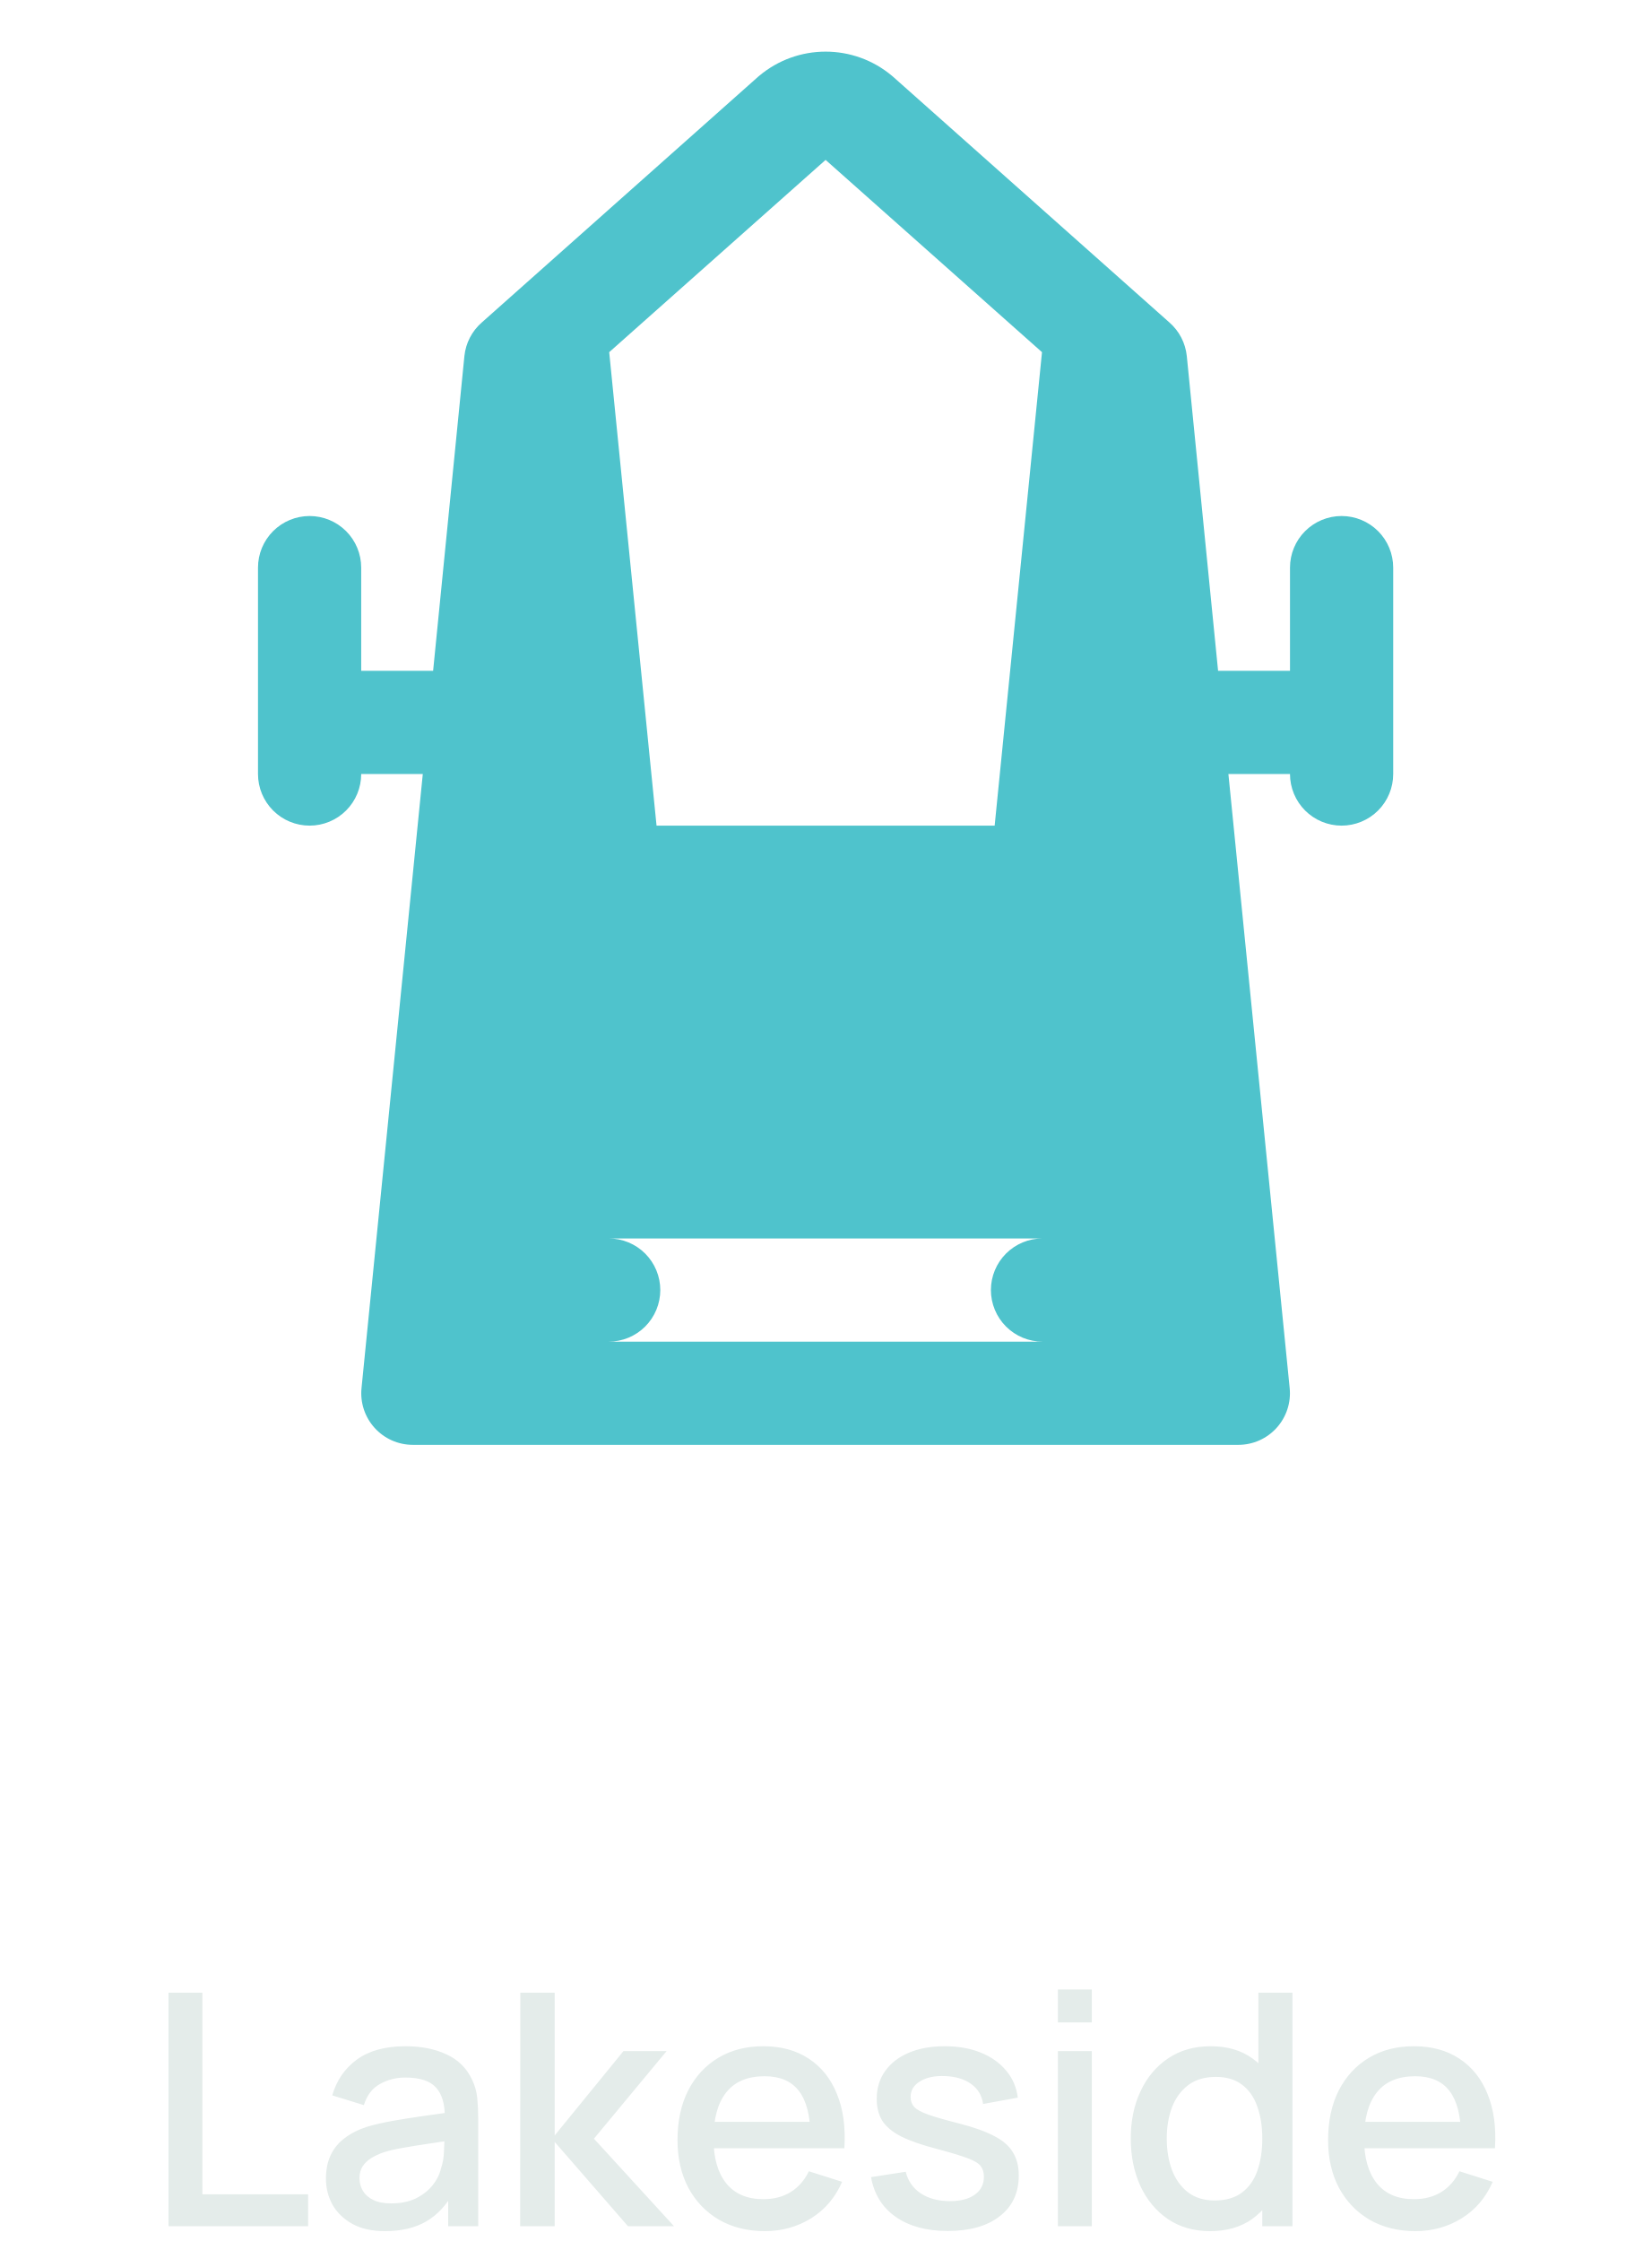
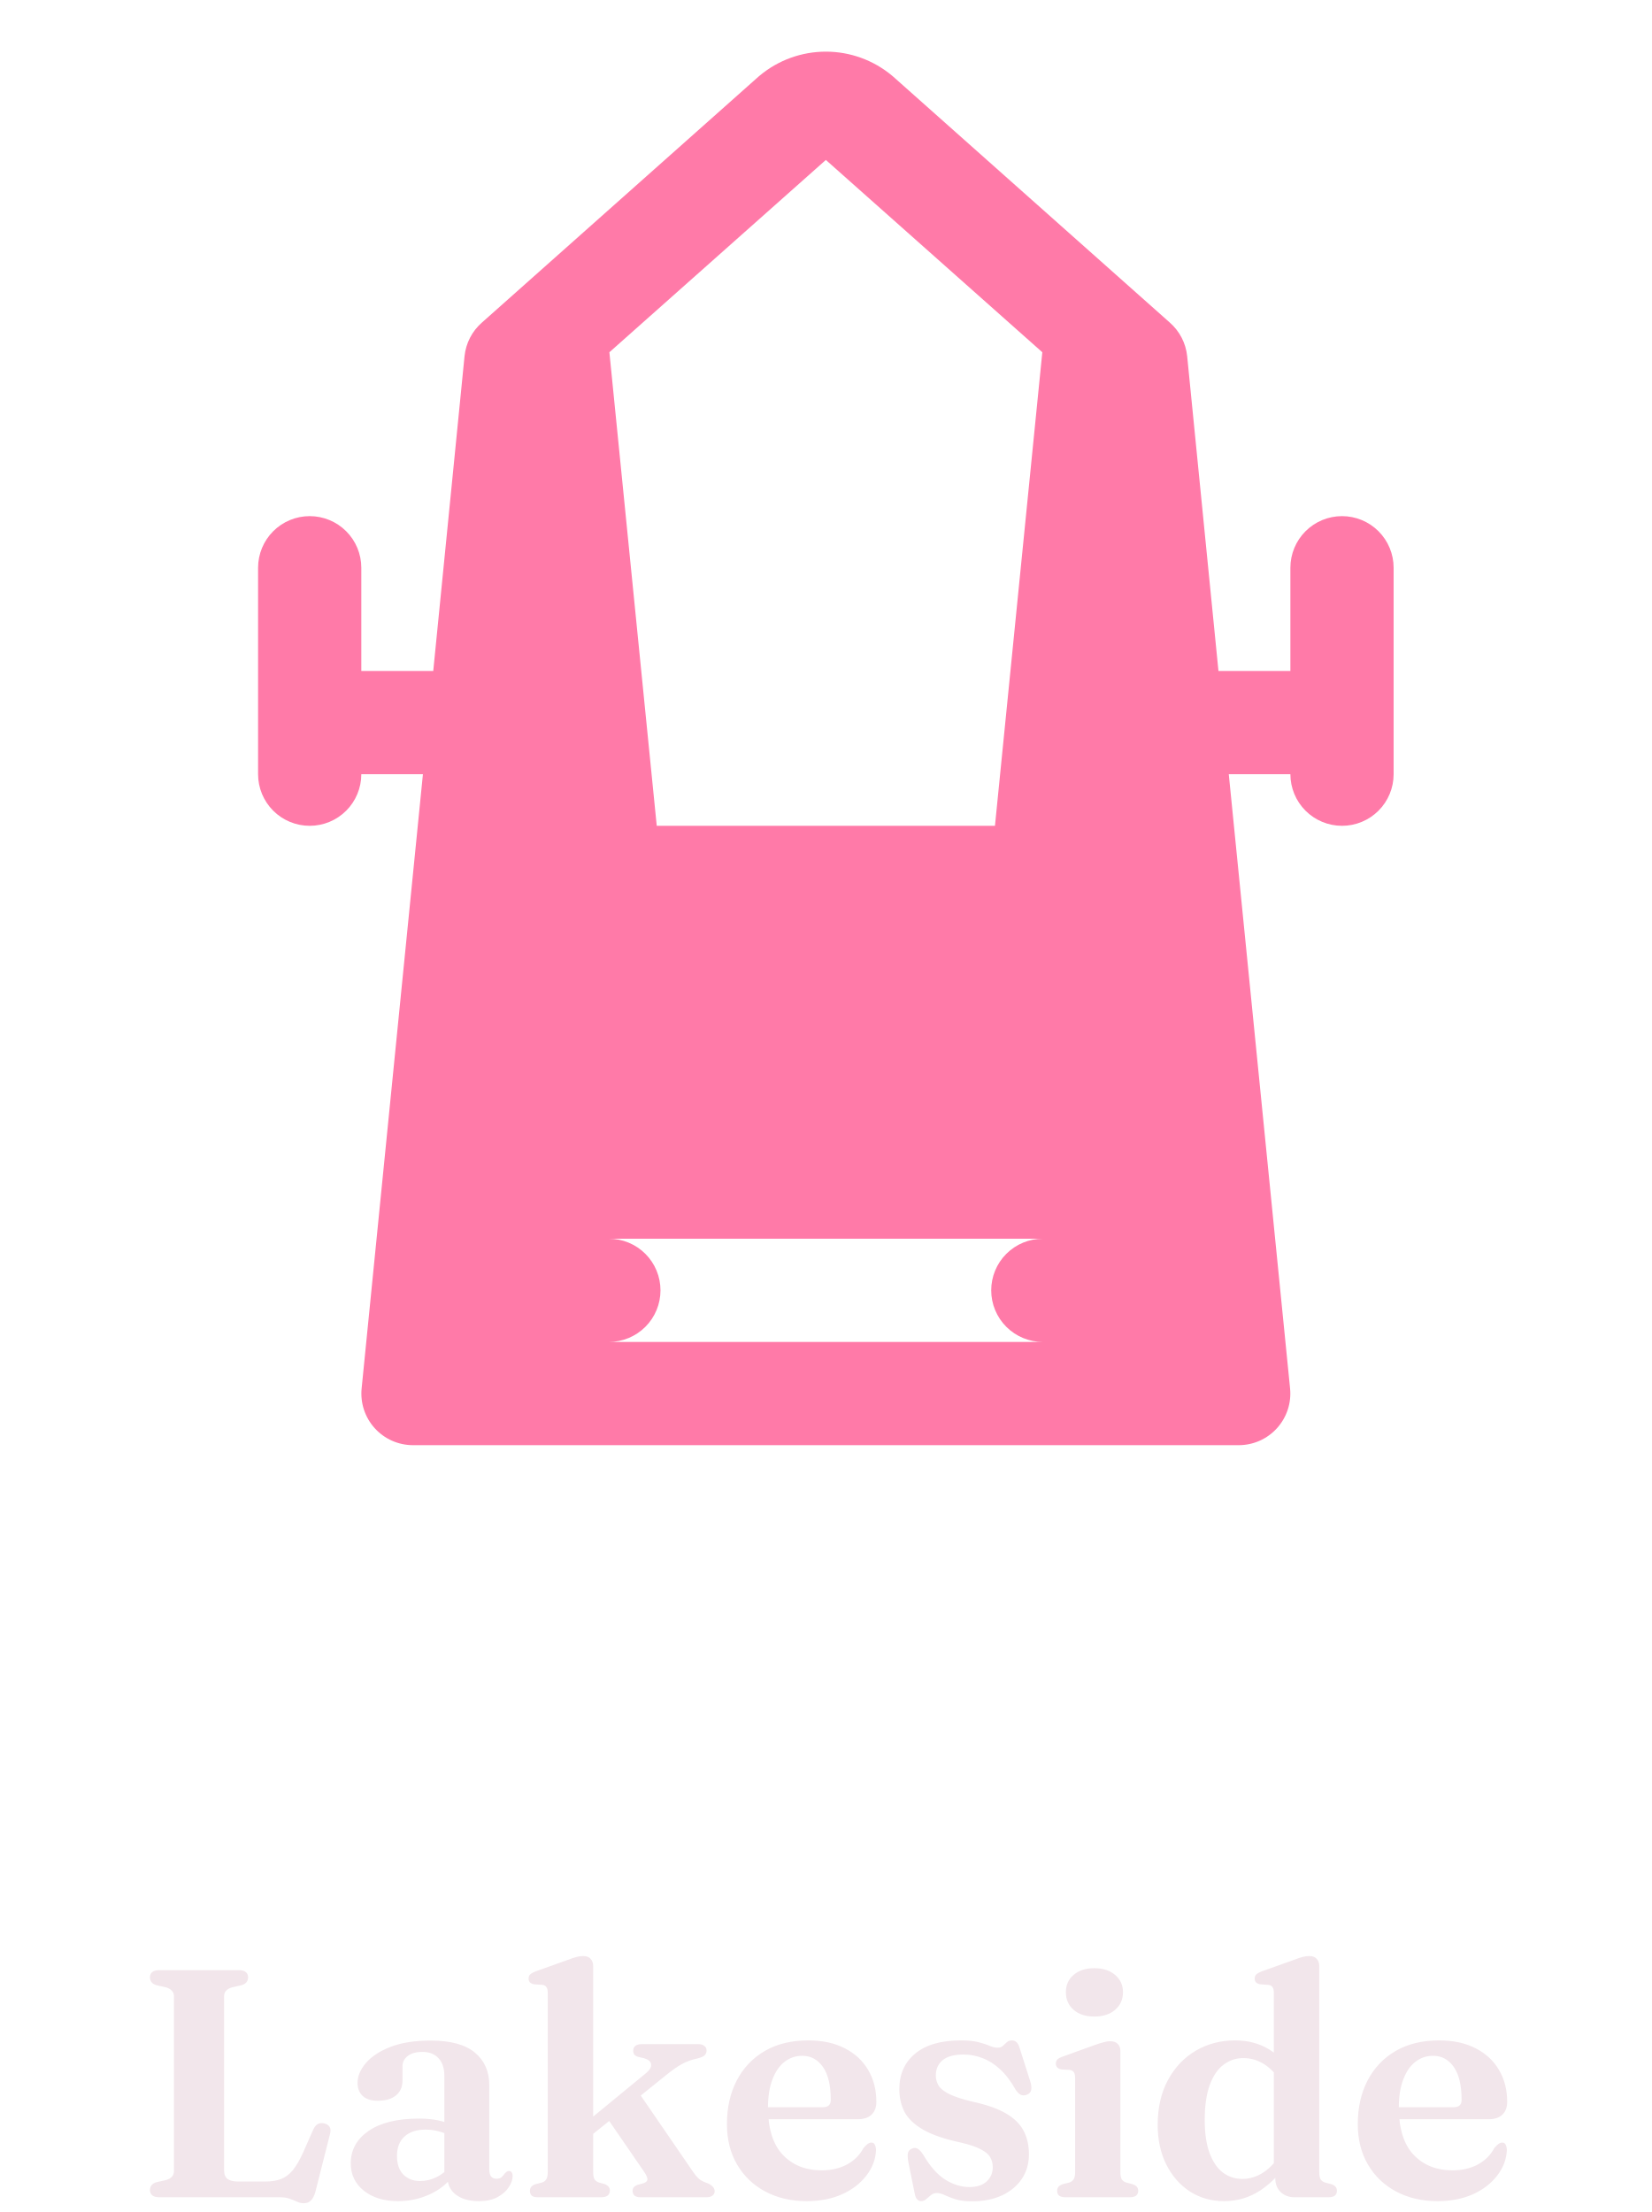
- <svg xmlns="http://www.w3.org/2000/svg" width="112" height="152" viewBox="0 0 112 152" fill="none">
-   <path d="M91 35C90.072 35 89.181 35.369 88.525 36.025C87.869 36.681 87.5 37.572 87.5 38.5V45.5H82.622L80.5 24.15C80.409 23.27 79.989 22.457 79.323 21.875L60.568 5.197L60.48 5.123C59.222 4.075 57.637 3.502 56 3.502C54.363 3.502 52.778 4.075 51.52 5.123L51.432 5.197L32.677 21.875C32.011 22.457 31.591 23.27 31.5 24.15L29.378 45.5H24.5V38.5C24.5 37.572 24.131 36.681 23.475 36.025C22.819 35.369 21.928 35 21 35C20.072 35 19.181 35.369 18.525 36.025C17.869 36.681 17.5 37.572 17.5 38.5V52.5C17.5 53.428 17.869 54.319 18.525 54.975C19.181 55.631 20.072 56 21 56C21.928 56 22.819 55.631 23.475 54.975C24.131 54.319 24.5 53.428 24.5 52.5H28.678L24.522 94.15C24.473 94.636 24.526 95.127 24.679 95.592C24.831 96.056 25.079 96.484 25.407 96.846C25.735 97.209 26.135 97.499 26.581 97.698C27.028 97.896 27.511 97.999 28 98H84C84.489 97.999 84.972 97.896 85.419 97.698C85.865 97.499 86.265 97.209 86.593 96.846C86.92 96.484 87.168 96.056 87.321 95.592C87.474 95.127 87.527 94.636 87.478 94.15L83.322 52.5H87.5C87.5 53.428 87.869 54.319 88.525 54.975C89.181 55.631 90.072 56 91 56C91.928 56 92.819 55.631 93.475 54.975C94.131 54.319 94.5 53.428 94.5 52.5V38.5C94.5 37.572 94.131 36.681 93.475 36.025C92.819 35.369 91.928 35 91 35ZM56 10.846L70.678 23.887L67.467 56H44.533L41.322 23.887L56 10.846ZM47.088 66.5H64.912C65.84 66.5 66.73 66.131 67.387 65.475C68.043 64.819 68.412 63.928 68.412 63C68.412 62.072 68.043 61.181 67.387 60.525C66.73 59.869 65.84 59.5 64.912 59.5H47.088C46.16 59.5 45.27 59.869 44.613 60.525C43.957 61.181 43.588 62.072 43.588 63C43.588 63.928 43.957 64.819 44.613 65.475C45.27 66.131 46.16 66.5 47.088 66.5ZM70.713 91H41.287C42.215 91 43.105 90.631 43.762 89.975C44.418 89.319 44.787 88.428 44.787 87.5C44.787 86.572 44.418 85.681 43.762 85.025C43.105 84.369 42.215 84 41.287 84H70.713C69.785 84 68.895 84.369 68.238 85.025C67.582 85.681 67.213 86.572 67.213 87.5C67.213 88.428 67.582 89.319 68.238 89.975C68.895 90.631 69.785 91 70.713 91Z" fill="#4FC3CC" />
-   <path d="M11.429 151V135.16H13.728V148.833H20.9V151H11.429ZM26.122 151.33C25.242 151.33 24.506 151.169 23.912 150.846C23.317 150.516 22.866 150.083 22.558 149.548C22.258 149.005 22.108 148.411 22.108 147.766C22.108 147.165 22.214 146.637 22.427 146.182C22.639 145.727 22.954 145.342 23.372 145.027C23.791 144.704 24.304 144.444 24.913 144.246C25.441 144.092 26.038 143.956 26.706 143.839C27.373 143.722 28.073 143.612 28.806 143.509C29.547 143.406 30.28 143.304 31.006 143.201L30.171 143.663C30.185 142.732 29.987 142.042 29.576 141.595C29.173 141.14 28.477 140.913 27.486 140.913C26.863 140.913 26.291 141.06 25.77 141.353C25.25 141.639 24.887 142.116 24.681 142.783L22.537 142.123C22.83 141.104 23.387 140.293 24.209 139.692C25.037 139.091 26.137 138.79 27.509 138.79C28.572 138.79 29.496 138.973 30.28 139.34C31.073 139.699 31.652 140.271 32.019 141.056C32.209 141.445 32.327 141.855 32.37 142.288C32.414 142.721 32.437 143.186 32.437 143.685V151H30.401V148.283L30.797 148.635C30.306 149.544 29.679 150.223 28.916 150.67C28.161 151.11 27.23 151.33 26.122 151.33ZM26.529 149.449C27.182 149.449 27.743 149.335 28.212 149.108C28.682 148.873 29.059 148.576 29.346 148.217C29.631 147.858 29.819 147.484 29.907 147.095C30.031 146.743 30.101 146.347 30.116 145.907C30.137 145.467 30.148 145.115 30.148 144.851L30.896 145.126C30.171 145.236 29.511 145.335 28.916 145.423C28.323 145.511 27.784 145.599 27.299 145.687C26.823 145.768 26.398 145.867 26.023 145.984C25.708 146.094 25.426 146.226 25.177 146.38C24.934 146.534 24.74 146.721 24.593 146.941C24.454 147.161 24.384 147.429 24.384 147.744C24.384 148.052 24.462 148.338 24.616 148.602C24.77 148.859 25.004 149.064 25.32 149.218C25.635 149.372 26.038 149.449 26.529 149.449ZM35.282 151L35.293 135.16H37.625V144.84L42.289 139.12H45.215L40.287 145.06L45.721 151H42.597L37.625 145.28V151H35.282ZM51.884 151.33C50.703 151.33 49.666 151.073 48.771 150.56C47.884 150.039 47.191 149.317 46.692 148.393C46.201 147.462 45.955 146.384 45.955 145.159C45.955 143.861 46.197 142.735 46.681 141.782C47.172 140.829 47.855 140.092 48.727 139.571C49.6 139.05 50.615 138.79 51.774 138.79C52.984 138.79 54.014 139.072 54.865 139.637C55.716 140.194 56.35 140.99 56.768 142.024C57.194 143.058 57.362 144.286 57.274 145.709H54.975V144.873C54.961 143.494 54.697 142.475 54.183 141.815C53.677 141.155 52.904 140.825 51.862 140.825C50.711 140.825 49.846 141.188 49.266 141.914C48.687 142.64 48.397 143.689 48.397 145.06C48.397 146.365 48.687 147.377 49.266 148.096C49.846 148.807 50.681 149.163 51.774 149.163C52.493 149.163 53.112 149.002 53.633 148.679C54.161 148.349 54.572 147.88 54.865 147.271L57.12 147.986C56.658 149.049 55.958 149.874 55.019 150.461C54.081 151.04 53.035 151.33 51.884 151.33ZM47.649 145.709V143.916H56.13V145.709H47.649ZM64.285 151.319C62.84 151.319 61.663 151 60.754 150.362C59.845 149.724 59.288 148.826 59.082 147.667L61.436 147.304C61.583 147.92 61.92 148.408 62.448 148.767C62.983 149.119 63.647 149.295 64.439 149.295C65.158 149.295 65.719 149.148 66.122 148.855C66.533 148.562 66.738 148.158 66.738 147.645C66.738 147.344 66.665 147.102 66.518 146.919C66.379 146.728 66.082 146.549 65.627 146.38C65.172 146.211 64.48 146.002 63.548 145.753C62.529 145.489 61.718 145.207 61.117 144.906C60.523 144.598 60.098 144.242 59.841 143.839C59.592 143.428 59.467 142.933 59.467 142.354C59.467 141.635 59.658 141.008 60.039 140.473C60.42 139.938 60.956 139.523 61.645 139.23C62.342 138.937 63.156 138.79 64.087 138.79C64.996 138.79 65.807 138.933 66.518 139.219C67.23 139.505 67.805 139.912 68.245 140.44C68.685 140.961 68.949 141.573 69.037 142.277L66.683 142.706C66.603 142.134 66.335 141.683 65.88 141.353C65.425 141.023 64.835 140.843 64.109 140.814C63.413 140.785 62.848 140.902 62.415 141.166C61.983 141.423 61.766 141.778 61.766 142.233C61.766 142.497 61.847 142.721 62.008 142.904C62.177 143.087 62.499 143.263 62.976 143.432C63.453 143.601 64.157 143.802 65.088 144.037C66.085 144.294 66.877 144.58 67.464 144.895C68.051 145.203 68.469 145.573 68.718 146.006C68.975 146.431 69.103 146.948 69.103 147.557C69.103 148.73 68.674 149.651 67.816 150.318C66.966 150.985 65.788 151.319 64.285 151.319ZM71.757 137.173V134.94H74.056V137.173H71.757ZM71.757 151V139.12H74.056V151H71.757ZM82.078 151.33C80.971 151.33 80.014 151.055 79.207 150.505C78.408 149.955 77.788 149.207 77.348 148.261C76.916 147.308 76.699 146.237 76.699 145.049C76.699 143.854 76.919 142.787 77.359 141.848C77.799 140.902 78.423 140.158 79.229 139.615C80.043 139.065 81.008 138.79 82.122 138.79C83.244 138.79 84.187 139.065 84.949 139.615C85.719 140.158 86.299 140.902 86.687 141.848C87.083 142.794 87.281 143.861 87.281 145.049C87.281 146.237 87.083 147.304 86.687 148.25C86.291 149.196 85.708 149.948 84.938 150.505C84.168 151.055 83.215 151.33 82.078 151.33ZM82.397 149.251C83.153 149.251 83.769 149.071 84.245 148.712C84.722 148.353 85.07 147.858 85.29 147.227C85.51 146.596 85.62 145.87 85.62 145.049C85.62 144.228 85.507 143.502 85.279 142.871C85.059 142.24 84.715 141.749 84.245 141.397C83.783 141.045 83.193 140.869 82.474 140.869C81.712 140.869 81.085 141.056 80.593 141.43C80.102 141.804 79.735 142.306 79.493 142.937C79.259 143.568 79.141 144.272 79.141 145.049C79.141 145.834 79.259 146.545 79.493 147.183C79.735 147.814 80.095 148.316 80.571 148.69C81.055 149.064 81.664 149.251 82.397 149.251ZM85.62 151V142.453H85.356V135.16H87.666V151H85.62ZM96.013 151.33C94.832 151.33 93.795 151.073 92.9 150.56C92.013 150.039 91.32 149.317 90.821 148.393C90.33 147.462 90.084 146.384 90.084 145.159C90.084 143.861 90.326 142.735 90.81 141.782C91.301 140.829 91.983 140.092 92.856 139.571C93.729 139.05 94.744 138.79 95.903 138.79C97.113 138.79 98.143 139.072 98.994 139.637C99.845 140.194 100.479 140.99 100.897 142.024C101.322 143.058 101.491 144.286 101.403 145.709H99.104V144.873C99.089 143.494 98.825 142.475 98.312 141.815C97.806 141.155 97.032 140.825 95.991 140.825C94.84 140.825 93.974 141.188 93.395 141.914C92.816 142.64 92.526 143.689 92.526 145.06C92.526 146.365 92.816 147.377 93.395 148.096C93.974 148.807 94.81 149.163 95.903 149.163C96.622 149.163 97.241 149.002 97.762 148.679C98.29 148.349 98.701 147.88 98.994 147.271L101.249 147.986C100.787 149.049 100.087 149.874 99.148 150.461C98.209 151.04 97.164 151.33 96.013 151.33ZM91.778 145.709V143.916H100.259V145.709H91.778Z" fill="#E4ECEA" />
+ <svg xmlns="http://www.w3.org/2000/svg" width="112" height="150" viewBox="0 0 112 150" fill="none">
+   <path d="M91 35C90.072 35 89.181 35.369 88.525 36.025C87.869 36.681 87.5 37.572 87.5 38.5V45.5H82.622L80.5 24.15C80.409 23.27 79.989 22.457 79.323 21.875L60.568 5.197L60.48 5.123C59.222 4.075 57.637 3.502 56 3.502C54.363 3.502 52.778 4.075 51.52 5.123L51.432 5.197L32.677 21.875C32.011 22.457 31.591 23.27 31.5 24.15L29.378 45.5H24.5V38.5C24.5 37.572 24.131 36.681 23.475 36.025C22.819 35.369 21.928 35 21 35C20.072 35 19.181 35.369 18.525 36.025C17.869 36.681 17.5 37.572 17.5 38.5V52.5C17.5 53.428 17.869 54.319 18.525 54.975C19.181 55.631 20.072 56 21 56C21.928 56 22.819 55.631 23.475 54.975C24.131 54.319 24.5 53.428 24.5 52.5H28.678L24.522 94.15C24.473 94.636 24.526 95.127 24.679 95.592C24.831 96.056 25.079 96.484 25.407 96.846C25.735 97.209 26.135 97.499 26.581 97.698C27.028 97.896 27.511 97.999 28 98H84C84.489 97.999 84.972 97.896 85.419 97.698C85.865 97.499 86.265 97.209 86.593 96.846C86.92 96.484 87.168 96.056 87.321 95.592C87.474 95.127 87.527 94.636 87.478 94.15L83.322 52.5H87.5C87.5 53.428 87.869 54.319 88.525 54.975C89.181 55.631 90.072 56 91 56C91.928 56 92.819 55.631 93.475 54.975C94.131 54.319 94.5 53.428 94.5 52.5V38.5C94.5 37.572 94.131 36.681 93.475 36.025C92.819 35.369 91.928 35 91 35ZM56 10.846L70.678 23.887L67.467 56H44.533L41.322 23.887L56 10.846ZM47.088 66.5H64.912C65.84 66.5 66.73 66.131 67.387 65.475C68.043 64.819 68.412 63.928 68.412 63C68.412 62.072 68.043 61.181 67.387 60.525C66.73 59.869 65.84 59.5 64.912 59.5H47.088C46.16 59.5 45.27 59.869 44.613 60.525C43.957 61.181 43.588 62.072 43.588 63C43.588 63.928 43.957 64.819 44.613 65.475C45.27 66.131 46.16 66.5 47.088 66.5ZM70.713 91H41.287C42.215 91 43.105 90.631 43.762 89.975C44.418 89.319 44.787 88.428 44.787 87.5C44.787 86.572 44.418 85.681 43.762 85.025C43.105 84.369 42.215 84 41.287 84H70.713C69.785 84 68.895 84.369 68.238 85.025C67.582 85.681 67.213 86.572 67.213 87.5C67.213 88.428 67.582 89.319 68.238 89.975C68.895 90.631 69.785 91 70.713 91Z" fill="#FF7AA8" />
+   <path d="M16.372 134.623L15.734 134.766C15.558 134.817 15.422 134.894 15.327 134.997C15.239 135.092 15.195 135.221 15.195 135.382V147.163C15.195 147.442 15.272 147.64 15.426 147.757C15.587 147.874 15.829 147.933 16.152 147.933H17.989C18.4 147.933 18.752 147.878 19.045 147.768C19.338 147.658 19.606 147.46 19.848 147.174C20.09 146.881 20.332 146.463 20.574 145.92L21.256 144.38C21.344 144.204 21.447 144.087 21.564 144.028C21.689 143.962 21.832 143.951 21.993 143.995C22.169 144.039 22.29 144.12 22.356 144.237C22.422 144.354 22.429 144.512 22.378 144.71L21.388 148.626C21.315 148.89 21.216 149.084 21.091 149.209C20.974 149.341 20.805 149.407 20.585 149.407C20.431 149.407 20.281 149.37 20.134 149.297C19.987 149.231 19.822 149.165 19.639 149.099C19.463 149.033 19.243 149 18.979 149H10.806C10.586 149 10.425 148.956 10.322 148.868C10.219 148.78 10.168 148.663 10.168 148.516C10.168 148.245 10.318 148.065 10.619 147.977L11.257 147.834C11.433 147.783 11.565 147.709 11.653 147.614C11.748 147.511 11.796 147.379 11.796 147.218V135.382C11.796 135.221 11.748 135.092 11.653 134.997C11.565 134.894 11.433 134.817 11.257 134.766L10.619 134.623C10.318 134.535 10.168 134.355 10.168 134.084C10.168 133.93 10.219 133.813 10.322 133.732C10.425 133.644 10.586 133.6 10.806 133.6H16.185C16.405 133.6 16.566 133.644 16.669 133.732C16.772 133.813 16.823 133.93 16.823 134.084C16.823 134.355 16.673 134.535 16.372 134.623ZM30.34 147.614V147.394L30.131 147.35V140.772C30.131 140.251 29.999 139.852 29.735 139.573C29.479 139.287 29.116 139.144 28.646 139.144C28.206 139.144 27.869 139.239 27.634 139.43C27.407 139.613 27.293 139.841 27.293 140.112V141.08C27.293 141.513 27.147 141.85 26.853 142.092C26.56 142.334 26.149 142.455 25.621 142.455C25.174 142.455 24.833 142.349 24.598 142.136C24.364 141.916 24.246 141.619 24.246 141.245C24.246 140.79 24.433 140.343 24.807 139.903C25.189 139.456 25.746 139.089 26.479 138.803C27.22 138.517 28.129 138.374 29.207 138.374C30.549 138.374 31.547 138.645 32.199 139.188C32.852 139.731 33.178 140.468 33.178 141.399V147.119C33.178 147.324 33.219 147.482 33.299 147.592C33.387 147.695 33.508 147.746 33.662 147.746C33.824 147.746 33.945 147.706 34.025 147.625C34.106 147.544 34.176 147.464 34.234 147.383C34.271 147.339 34.311 147.302 34.355 147.273C34.399 147.236 34.451 147.218 34.509 147.218C34.597 147.218 34.66 147.251 34.696 147.317C34.74 147.376 34.762 147.456 34.762 147.559C34.762 147.801 34.674 148.054 34.498 148.318C34.33 148.582 34.077 148.806 33.739 148.989C33.402 149.172 32.98 149.264 32.474 149.264C31.822 149.264 31.301 149.117 30.912 148.824C30.531 148.531 30.34 148.127 30.34 147.614ZM23.784 146.701C23.784 145.792 24.188 145.058 24.994 144.501C25.808 143.944 26.949 143.665 28.415 143.665C28.892 143.665 29.321 143.705 29.702 143.786C30.084 143.867 30.414 143.973 30.692 144.105L30.461 144.787C30.205 144.67 29.944 144.578 29.68 144.512C29.424 144.446 29.145 144.413 28.844 144.413C28.243 144.413 27.77 144.571 27.425 144.886C27.088 145.194 26.919 145.63 26.919 146.195C26.919 146.745 27.062 147.167 27.348 147.46C27.642 147.753 28.019 147.9 28.481 147.9C28.87 147.9 29.244 147.812 29.603 147.636C29.97 147.453 30.274 147.203 30.516 146.888L30.758 147.493C30.355 148.058 29.816 148.494 29.141 148.802C28.467 149.11 27.752 149.264 26.996 149.264C26.043 149.264 25.269 149.029 24.675 148.56C24.081 148.083 23.784 147.464 23.784 146.701ZM36.471 149C36.273 149 36.134 148.963 36.053 148.89C35.972 148.809 35.932 148.699 35.932 148.56C35.932 148.457 35.961 148.369 36.02 148.296C36.086 148.215 36.189 148.153 36.328 148.109L36.757 147.999C36.889 147.955 36.984 147.882 37.043 147.779C37.109 147.676 37.142 147.515 37.142 147.295V135.14C37.142 134.957 37.113 134.828 37.054 134.755C37.003 134.674 36.918 134.623 36.801 134.601L36.207 134.557C36.082 134.528 35.991 134.484 35.932 134.425C35.873 134.359 35.844 134.275 35.844 134.172C35.844 134.055 35.877 133.963 35.943 133.897C36.016 133.824 36.148 133.75 36.339 133.677L38.429 132.929C38.7 132.826 38.917 132.753 39.078 132.709C39.247 132.665 39.401 132.643 39.54 132.643C39.767 132.643 39.936 132.705 40.046 132.83C40.163 132.955 40.222 133.12 40.222 133.325V147.284C40.222 147.511 40.251 147.676 40.31 147.779C40.376 147.874 40.475 147.948 40.607 147.999L41.014 148.109C41.241 148.204 41.355 148.347 41.355 148.538C41.355 148.846 41.157 149 40.761 149H36.471ZM39.309 144.281L43.819 140.574C44.068 140.361 44.178 140.163 44.149 139.98C44.127 139.797 43.969 139.661 43.676 139.573L43.291 139.485C43.152 139.441 43.056 139.386 43.005 139.32C42.961 139.254 42.939 139.166 42.939 139.056C42.939 138.917 42.987 138.81 43.082 138.737C43.185 138.656 43.324 138.616 43.5 138.616H47.35C47.526 138.616 47.662 138.656 47.757 138.737C47.86 138.81 47.911 138.913 47.911 139.045C47.911 139.17 47.871 139.276 47.79 139.364C47.709 139.452 47.533 139.529 47.262 139.595C46.881 139.676 46.54 139.8 46.239 139.969C45.938 140.13 45.568 140.391 45.128 140.75L39.639 145.172L39.309 144.281ZM43.115 141.619L47.009 147.295C47.178 147.537 47.328 147.706 47.46 147.801C47.592 147.896 47.779 147.984 48.021 148.065C48.168 148.138 48.278 148.219 48.351 148.307C48.424 148.388 48.461 148.483 48.461 148.593C48.461 148.718 48.41 148.817 48.307 148.89C48.212 148.963 48.08 149 47.911 149H43.412C43.251 149 43.122 148.963 43.027 148.89C42.939 148.809 42.895 148.703 42.895 148.571C42.895 148.476 42.917 148.399 42.961 148.34C43.012 148.274 43.097 148.215 43.214 148.164L43.577 148.065C43.775 148.014 43.881 147.929 43.896 147.812C43.918 147.687 43.83 147.486 43.632 147.207L41.047 143.445L43.115 141.619ZM59.424 142.532C59.424 142.906 59.314 143.196 59.094 143.401C58.882 143.606 58.57 143.709 58.159 143.709H51.295V142.895H55.794C56.154 142.895 56.333 142.73 56.333 142.4C56.333 141.417 56.157 140.673 55.805 140.167C55.453 139.661 54.984 139.408 54.397 139.408C53.943 139.408 53.539 139.547 53.187 139.826C52.843 140.097 52.571 140.497 52.373 141.025C52.175 141.546 52.076 142.173 52.076 142.906C52.076 144.329 52.406 145.396 53.066 146.107C53.733 146.818 54.617 147.174 55.717 147.174C56.37 147.174 56.942 147.042 57.433 146.778C57.925 146.514 58.298 146.14 58.555 145.656C58.68 145.517 58.779 145.421 58.852 145.37C58.933 145.319 59.014 145.293 59.094 145.293C59.204 145.293 59.281 145.344 59.325 145.447C59.377 145.55 59.402 145.671 59.402 145.81C59.373 146.433 59.153 147.009 58.742 147.537C58.339 148.065 57.789 148.487 57.092 148.802C56.395 149.11 55.6 149.264 54.705 149.264C53.649 149.264 52.714 149.048 51.9 148.615C51.086 148.182 50.448 147.574 49.986 146.789C49.524 146.004 49.293 145.088 49.293 144.039C49.293 142.924 49.513 141.942 49.953 141.091C50.393 140.24 51.024 139.573 51.845 139.089C52.674 138.605 53.66 138.363 54.804 138.363C55.772 138.363 56.601 138.543 57.29 138.902C57.98 139.254 58.508 139.745 58.874 140.376C59.241 140.999 59.424 141.718 59.424 142.532ZM65.734 148.307C66.24 148.307 66.628 148.182 66.9 147.933C67.178 147.676 67.318 147.354 67.318 146.965C67.318 146.723 67.263 146.503 67.153 146.305C67.05 146.107 66.845 145.927 66.537 145.766C66.236 145.597 65.792 145.443 65.206 145.304C64.091 145.069 63.226 144.776 62.61 144.424C62.001 144.072 61.576 143.669 61.334 143.214C61.099 142.752 60.982 142.239 60.982 141.674C60.982 140.662 61.337 139.859 62.049 139.265C62.767 138.664 63.805 138.363 65.162 138.363C65.646 138.363 66.042 138.403 66.35 138.484C66.665 138.565 66.922 138.649 67.12 138.737C67.318 138.818 67.49 138.858 67.637 138.858C67.791 138.858 67.912 138.818 68 138.737C68.095 138.649 68.187 138.565 68.275 138.484C68.363 138.403 68.48 138.363 68.627 138.363C68.737 138.363 68.832 138.4 68.913 138.473C69.001 138.539 69.074 138.667 69.133 138.858L69.848 141.102C69.928 141.351 69.954 141.557 69.925 141.718C69.895 141.872 69.796 141.982 69.628 142.048C69.474 142.107 69.334 142.107 69.21 142.048C69.092 141.989 68.979 141.876 68.869 141.707C68.539 141.12 68.183 140.655 67.802 140.31C67.428 139.965 67.032 139.716 66.614 139.562C66.203 139.401 65.774 139.32 65.327 139.32C64.703 139.32 64.234 139.448 63.919 139.705C63.611 139.962 63.457 140.306 63.457 140.739C63.457 140.996 63.523 141.23 63.655 141.443C63.787 141.648 64.032 141.839 64.392 142.015C64.758 142.191 65.279 142.36 65.954 142.521C66.907 142.726 67.659 142.99 68.209 143.313C68.766 143.636 69.166 144.028 69.408 144.49C69.65 144.945 69.771 145.48 69.771 146.096C69.771 146.719 69.609 147.273 69.287 147.757C68.964 148.234 68.513 148.608 67.934 148.879C67.354 149.143 66.683 149.275 65.921 149.275C65.451 149.275 65.07 149.227 64.777 149.132C64.491 149.037 64.252 148.945 64.062 148.857C63.871 148.762 63.691 148.714 63.523 148.714C63.369 148.714 63.237 148.762 63.127 148.857C63.017 148.945 62.91 149.033 62.808 149.121C62.712 149.216 62.599 149.264 62.467 149.264C62.357 149.264 62.265 149.224 62.192 149.143C62.118 149.07 62.063 148.941 62.027 148.758L61.598 146.635C61.546 146.349 61.535 146.136 61.565 145.997C61.601 145.858 61.693 145.759 61.84 145.7C61.994 145.634 62.129 145.641 62.247 145.722C62.364 145.795 62.485 145.931 62.61 146.129C63.072 146.914 63.57 147.475 64.106 147.812C64.641 148.142 65.184 148.307 65.734 148.307ZM75.972 139.089V147.284C75.972 147.511 76.001 147.676 76.06 147.779C76.126 147.882 76.225 147.955 76.357 147.999L76.775 148.109C76.914 148.153 77.017 148.212 77.083 148.285C77.149 148.358 77.182 148.45 77.182 148.56C77.182 148.699 77.134 148.809 77.039 148.89C76.944 148.963 76.797 149 76.599 149H72.254C72.056 149 71.909 148.963 71.814 148.89C71.726 148.809 71.682 148.699 71.682 148.56C71.682 148.457 71.711 148.369 71.77 148.296C71.836 148.215 71.939 148.153 72.078 148.109L72.518 147.999C72.643 147.955 72.738 147.882 72.804 147.779C72.87 147.676 72.903 147.515 72.903 147.295V140.904C72.903 140.728 72.874 140.6 72.815 140.519C72.756 140.438 72.668 140.387 72.551 140.365L71.968 140.332C71.836 140.303 71.741 140.255 71.682 140.189C71.623 140.123 71.594 140.042 71.594 139.947C71.594 139.83 71.627 139.734 71.693 139.661C71.766 139.588 71.898 139.518 72.089 139.452L74.19 138.693C74.469 138.59 74.689 138.521 74.85 138.484C75.011 138.44 75.151 138.418 75.268 138.418C75.503 138.418 75.679 138.48 75.796 138.605C75.913 138.722 75.972 138.884 75.972 139.089ZM74.201 136.746C73.622 136.746 73.156 136.596 72.804 136.295C72.452 135.987 72.276 135.587 72.276 135.096C72.276 134.605 72.452 134.212 72.804 133.919C73.156 133.618 73.622 133.468 74.201 133.468C74.788 133.468 75.257 133.618 75.609 133.919C75.968 134.22 76.148 134.612 76.148 135.096C76.148 135.587 75.968 135.987 75.609 136.295C75.257 136.596 74.788 136.746 74.201 136.746ZM86.476 147.185L86.377 147.13V135.14C86.377 134.957 86.348 134.828 86.289 134.755C86.238 134.674 86.15 134.623 86.025 134.601L85.442 134.557C85.318 134.528 85.226 134.484 85.167 134.425C85.109 134.359 85.079 134.275 85.079 134.172C85.079 134.055 85.112 133.963 85.178 133.897C85.252 133.824 85.384 133.75 85.574 133.677L87.664 132.929C87.936 132.826 88.152 132.753 88.313 132.709C88.482 132.665 88.636 132.643 88.775 132.643C89.003 132.643 89.171 132.705 89.281 132.83C89.399 132.955 89.457 133.12 89.457 133.325V147.284C89.457 147.511 89.487 147.676 89.545 147.779C89.611 147.882 89.71 147.955 89.842 147.999L90.26 148.109C90.4 148.153 90.499 148.212 90.557 148.285C90.623 148.358 90.656 148.45 90.656 148.56C90.656 148.699 90.609 148.809 90.513 148.89C90.425 148.963 90.279 149 90.073 149H87.763C87.397 149 87.089 148.883 86.839 148.648C86.597 148.413 86.476 148.102 86.476 147.713V147.185ZM78.501 144.094C78.501 142.928 78.732 141.916 79.194 141.058C79.656 140.2 80.283 139.536 81.075 139.067C81.875 138.598 82.766 138.363 83.748 138.363C84.621 138.363 85.387 138.565 86.047 138.968C86.707 139.371 87.254 139.958 87.686 140.728L86.96 141.333C86.608 140.739 86.209 140.295 85.761 140.002C85.314 139.709 84.83 139.562 84.309 139.562C83.811 139.562 83.363 139.712 82.967 140.013C82.571 140.306 82.26 140.765 82.032 141.388C81.805 142.004 81.691 142.796 81.691 143.764C81.691 144.666 81.801 145.414 82.021 146.008C82.241 146.595 82.542 147.035 82.923 147.328C83.312 147.614 83.752 147.757 84.243 147.757C84.764 147.757 85.255 147.599 85.717 147.284C86.179 146.969 86.605 146.485 86.993 145.832L87.466 146.437C86.887 147.332 86.223 148.028 85.475 148.527C84.735 149.018 83.91 149.264 83 149.264C82.135 149.264 81.361 149.044 80.679 148.604C80.005 148.164 79.473 147.555 79.084 146.778C78.696 146.001 78.501 145.106 78.501 144.094ZM102.2 142.532C102.2 142.906 102.09 143.196 101.87 143.401C101.657 143.606 101.345 143.709 100.935 143.709H94.071V142.895H98.57C98.929 142.895 99.109 142.73 99.109 142.4C99.109 141.417 98.933 140.673 98.581 140.167C98.229 139.661 97.759 139.408 97.173 139.408C96.718 139.408 96.315 139.547 95.963 139.826C95.618 140.097 95.347 140.497 95.149 141.025C94.951 141.546 94.852 142.173 94.852 142.906C94.852 144.329 95.182 145.396 95.842 146.107C96.509 146.818 97.393 147.174 98.493 147.174C99.145 147.174 99.717 147.042 100.209 146.778C100.7 146.514 101.074 146.14 101.331 145.656C101.455 145.517 101.554 145.421 101.628 145.37C101.708 145.319 101.789 145.293 101.87 145.293C101.98 145.293 102.057 145.344 102.101 145.447C102.152 145.55 102.178 145.671 102.178 145.81C102.148 146.433 101.928 147.009 101.518 147.537C101.114 148.065 100.564 148.487 99.868 148.802C99.171 149.11 98.375 149.264 97.481 149.264C96.425 149.264 95.49 149.048 94.676 148.615C93.862 148.182 93.224 147.574 92.762 146.789C92.3 146.004 92.069 145.088 92.069 144.039C92.069 142.924 92.289 141.942 92.729 141.091C93.169 140.24 93.799 139.573 94.621 139.089C95.449 138.605 96.436 138.363 97.58 138.363C98.548 138.363 99.376 138.543 100.066 138.902C100.755 139.254 101.283 139.745 101.65 140.376C102.016 140.999 102.2 141.718 102.2 142.532Z" fill="#F2E6EB" />
</svg>
